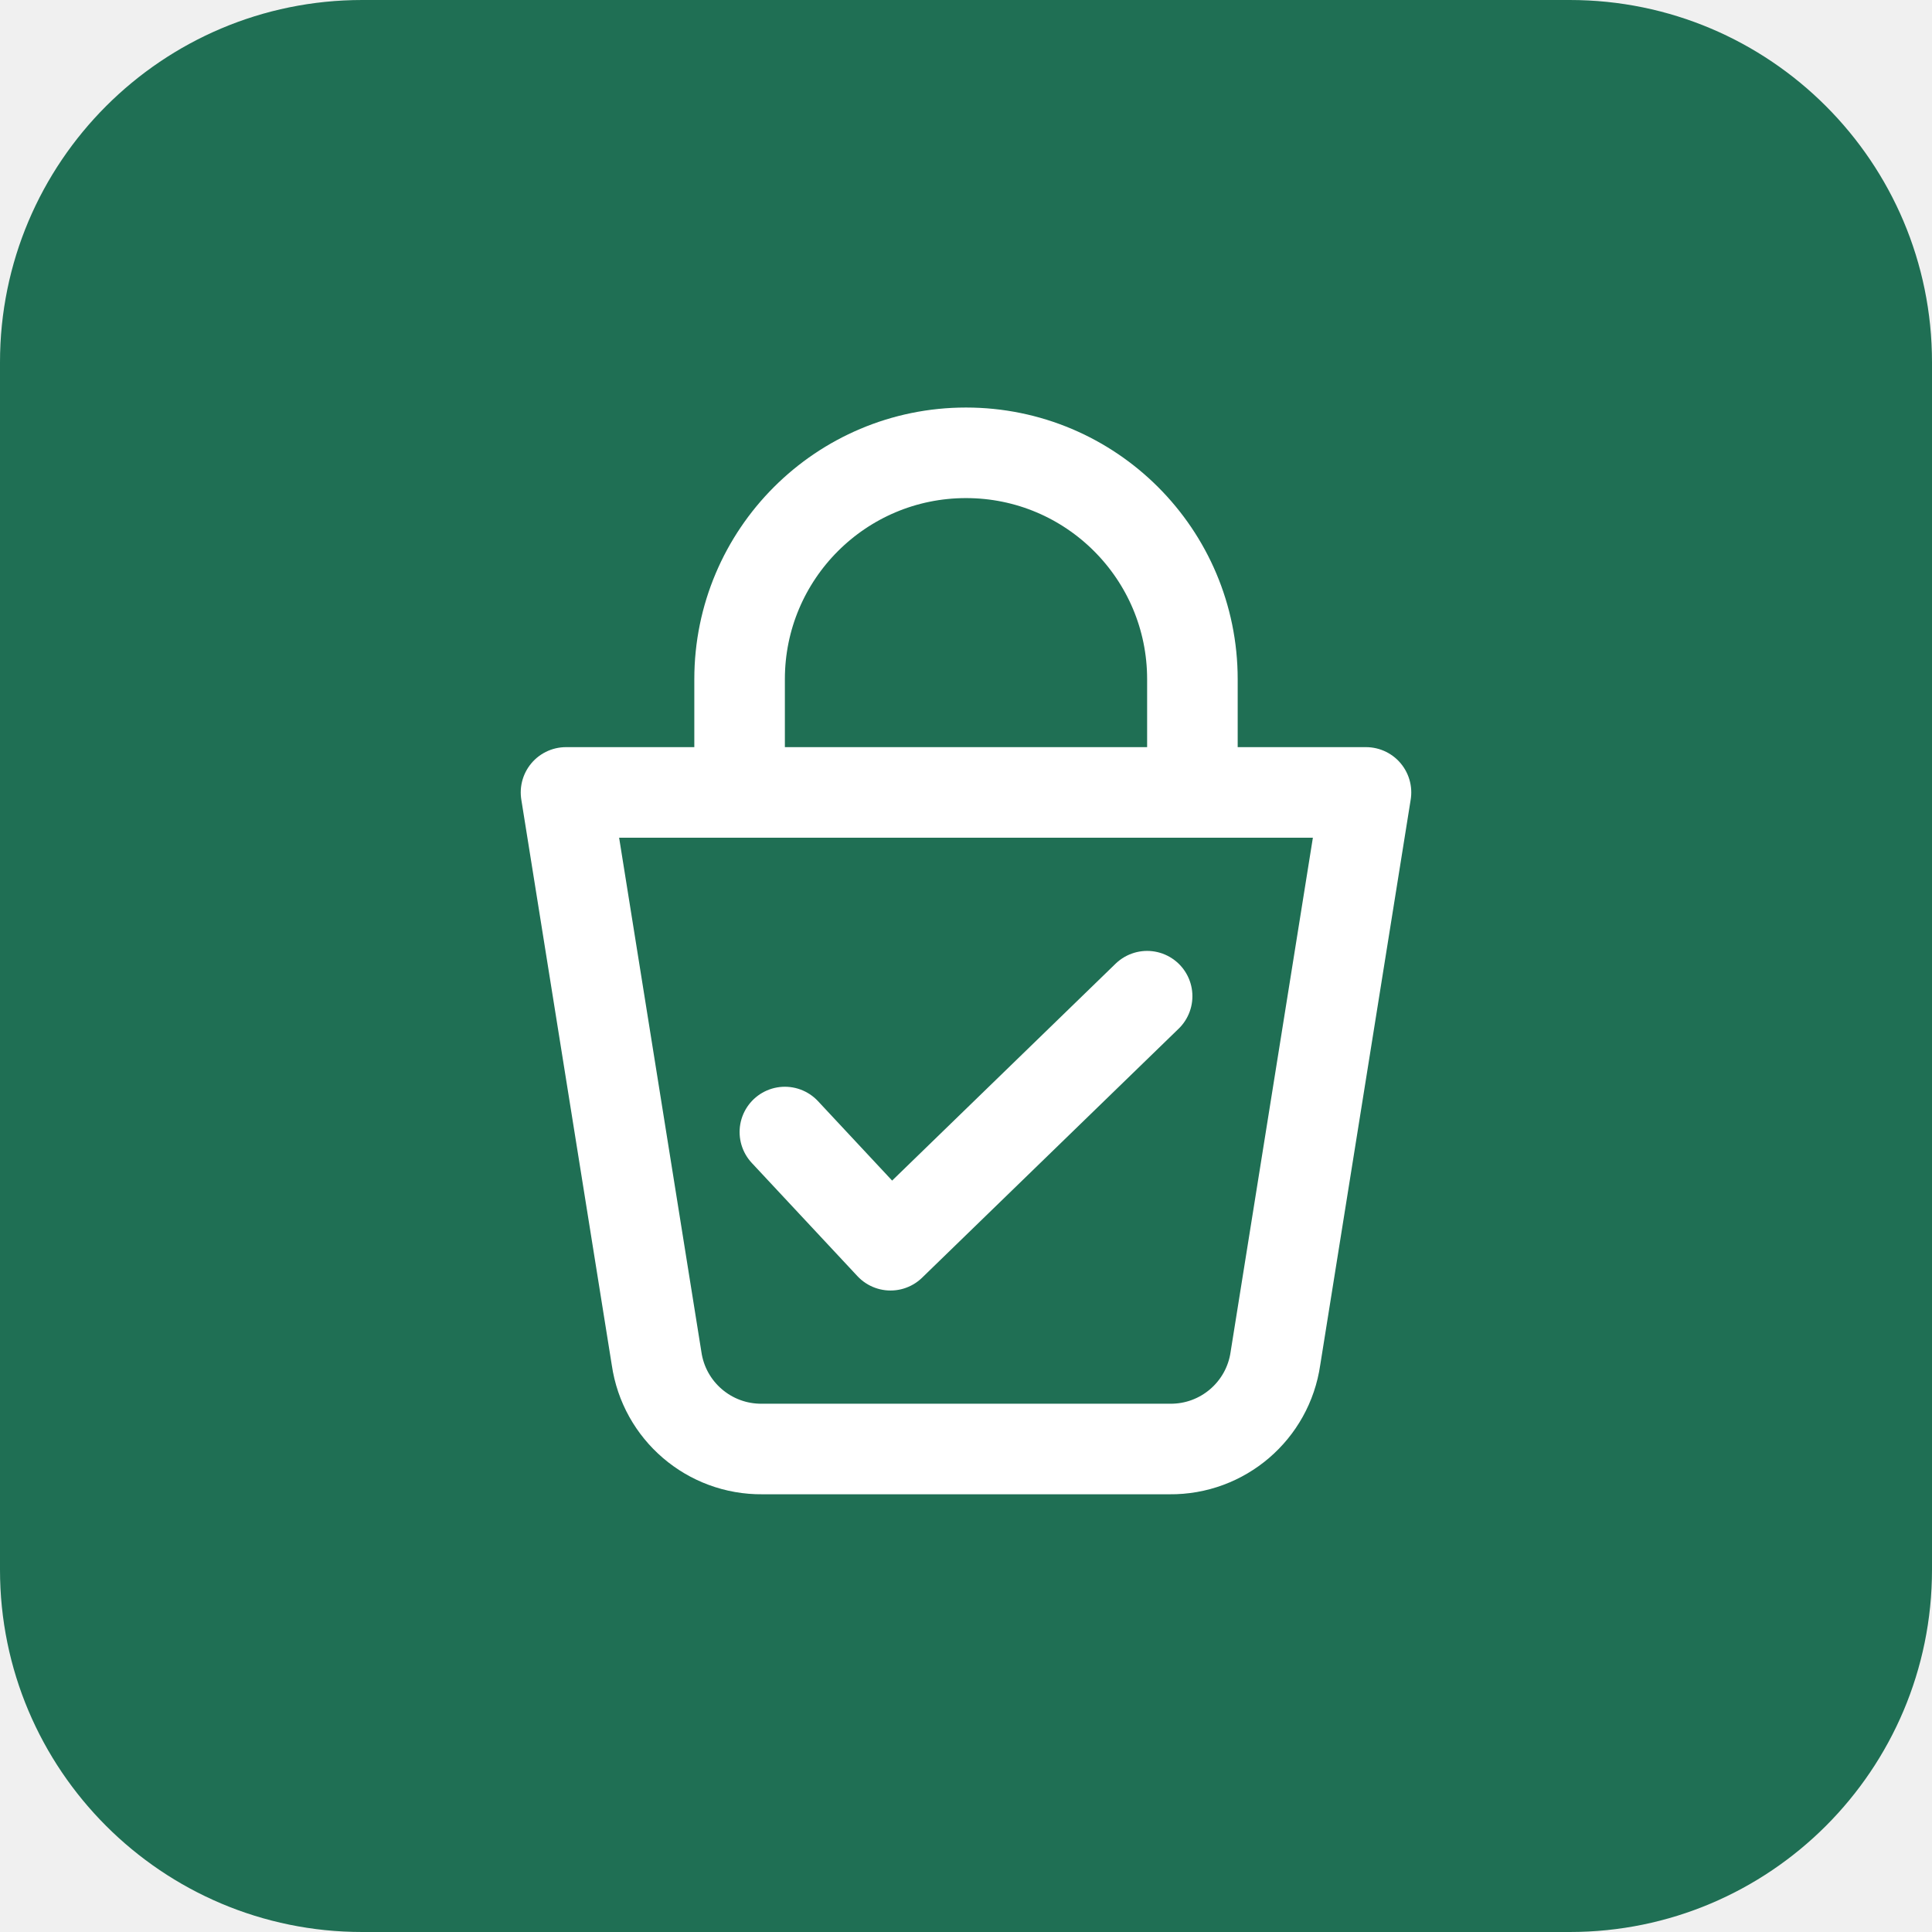
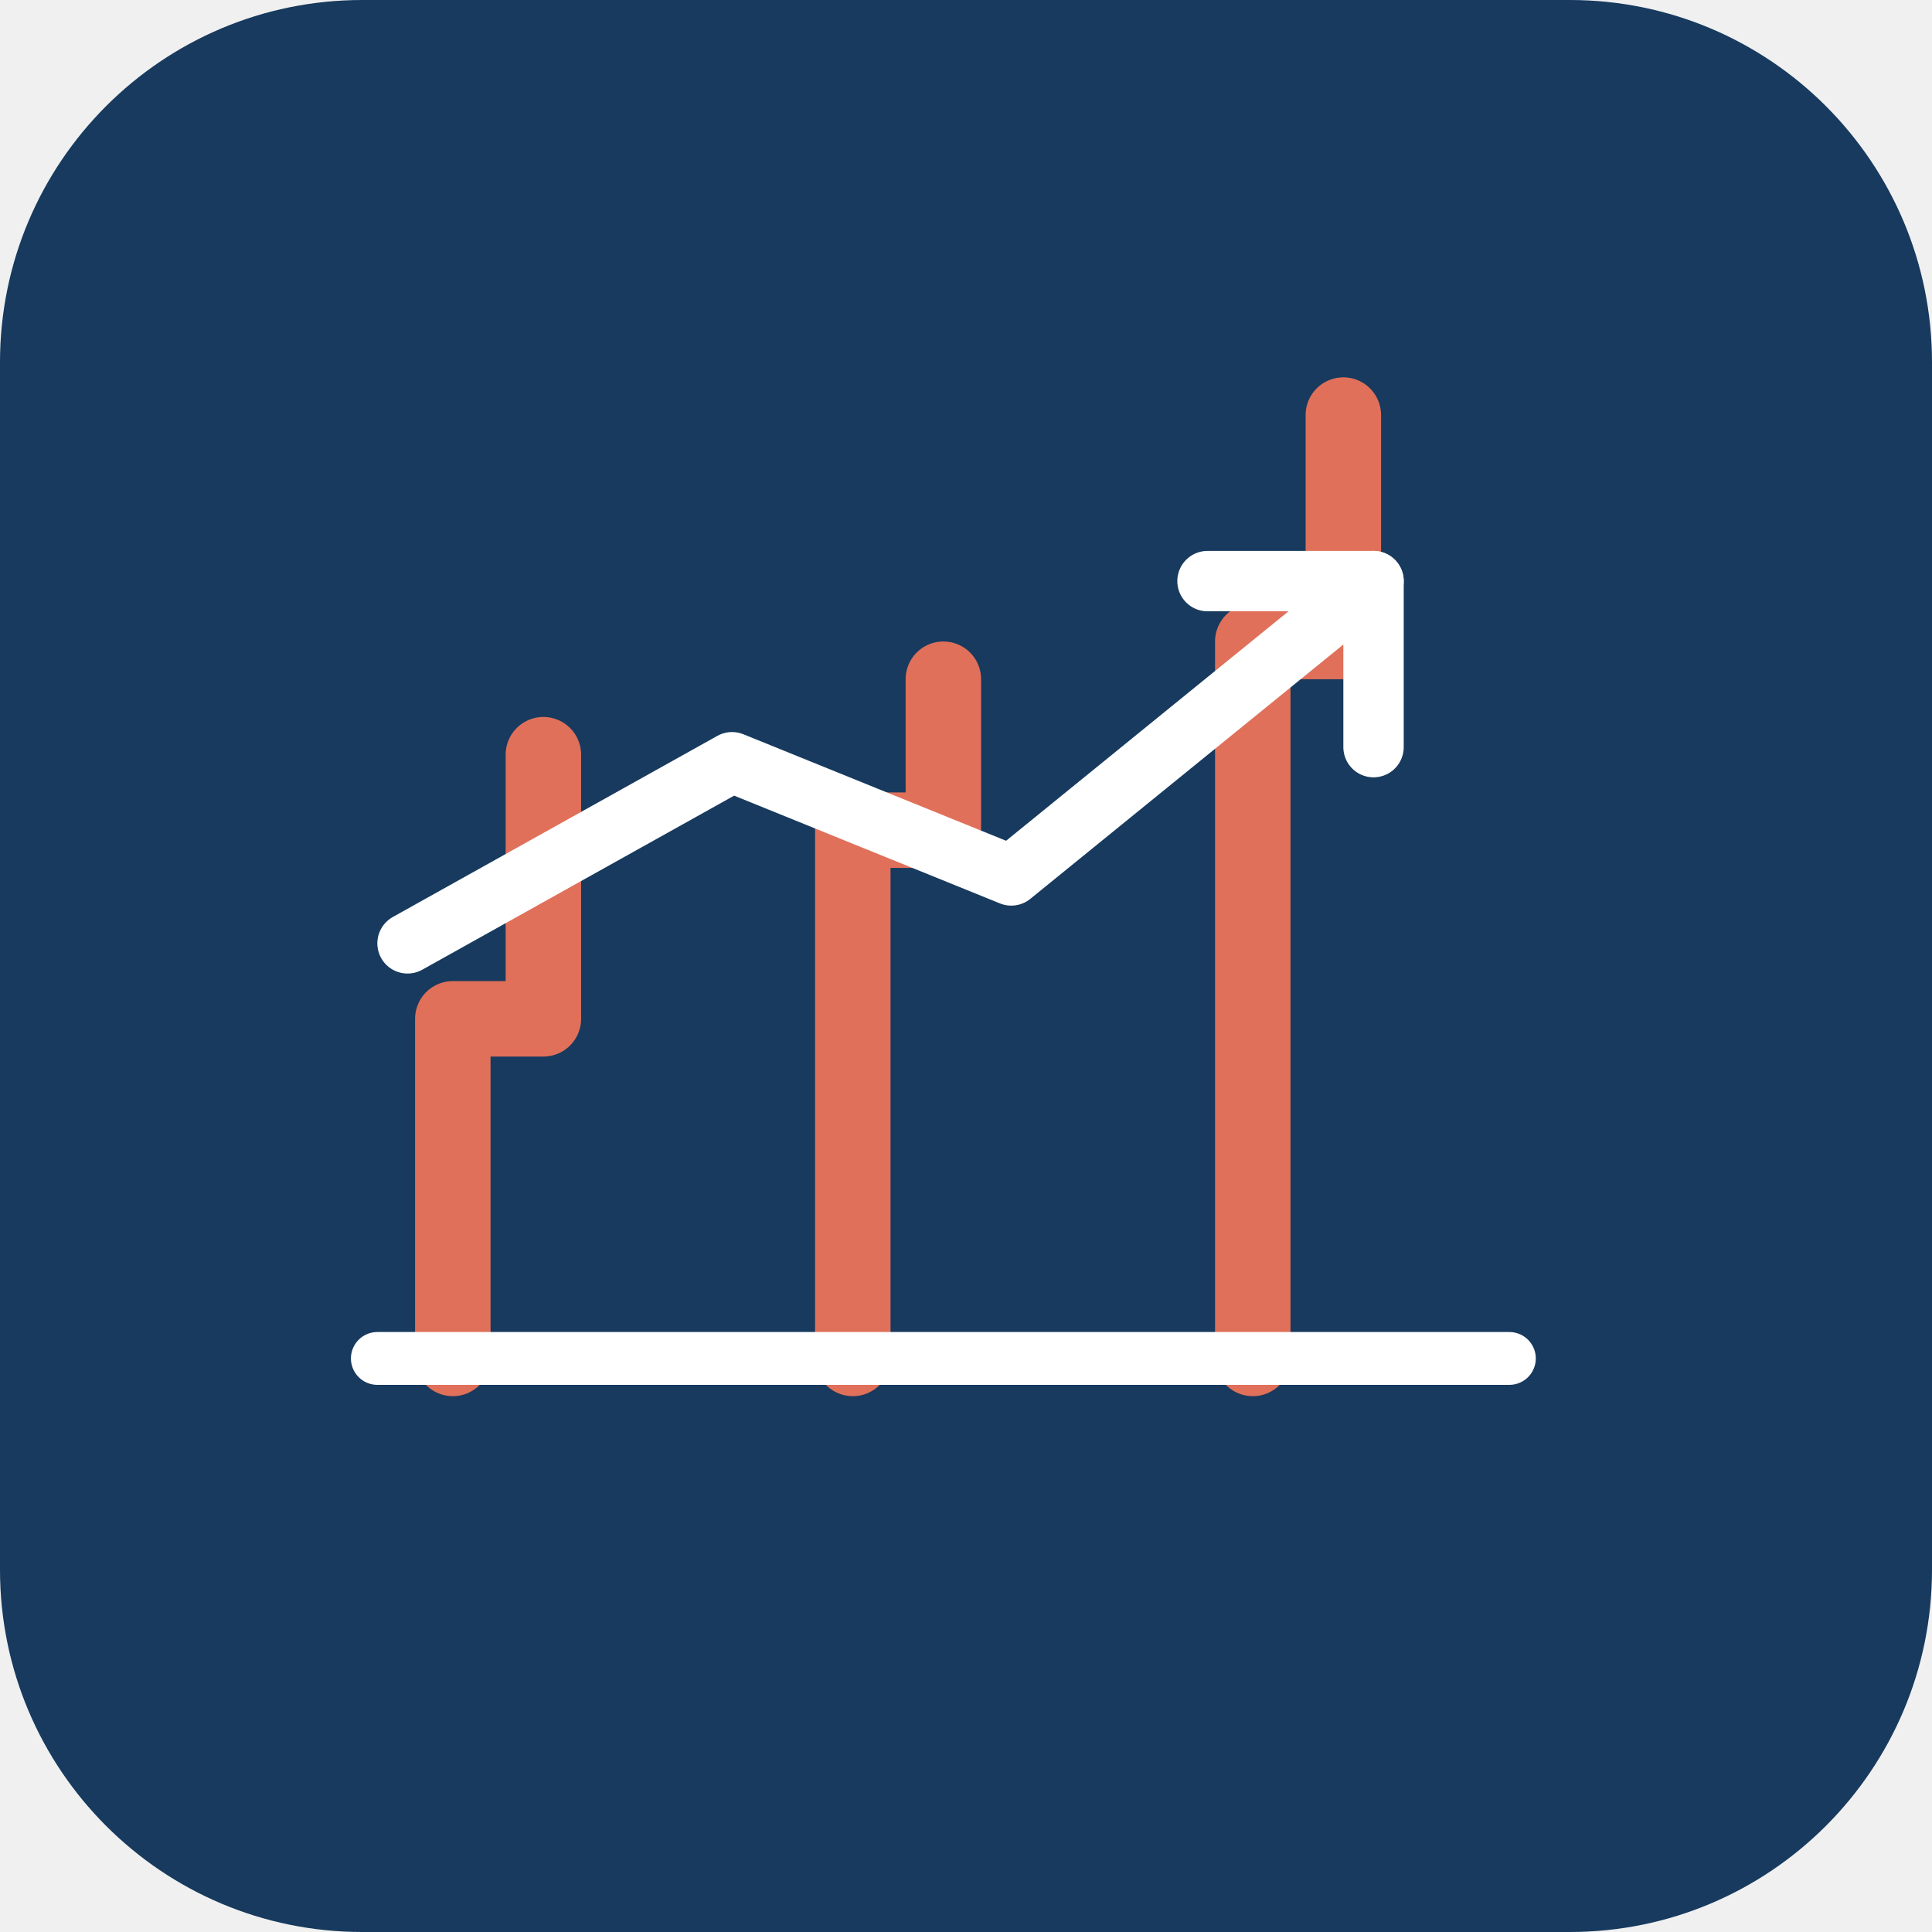
<svg xmlns="http://www.w3.org/2000/svg" viewBox="0 0 512 512">
-   <rect width="512" height="512" rx="96" fill="#1f6f54" />
-   <path d="M150 210h212l-24 150a28 28 0 0 1-28 24H202a28 28 0 0 1-28-24l-24-150z" fill="none" stroke="#ffffff" stroke-width="24" stroke-linejoin="round" />
-   <path d="M196 210v-30a60 60 0 0 1 120 0v30" fill="none" stroke="#ffffff" stroke-width="24" stroke-linecap="round" />
-   <path d="M208 300l28 30 68-66" fill="none" stroke="#ffffff" stroke-width="24" stroke-linecap="round" stroke-linejoin="round" />
+   <rect width="512" height="512" rx="96" fill="#173a5e" />
+   <path d="M120 360 v-90 M120 270 h24 M144 270 v-70" fill="none" stroke="#e0705a" stroke-width="20" stroke-linecap="round" />
+   <path d="M226 360 v-140 M226 220 h24 M250 220 v-40" fill="none" stroke="#e0705a" stroke-width="20" stroke-linecap="round" />
+   <path d="M332 360 v-190 M332 170 h24 M356 170 v-60" fill="none" stroke="#e0705a" stroke-width="20" stroke-linecap="round" />
+   <path d="M100 360 h300" stroke="#ffffff" stroke-width="14" stroke-linecap="round" />
+   <path d="M108 250 l86 -48 74 30 96 -78" fill="none" stroke="#ffffff" stroke-width="16" stroke-linecap="round" stroke-linejoin="round" />
+   <path d="M320 154 h44 v44" fill="none" stroke="#ffffff" stroke-width="16" stroke-linecap="round" stroke-linejoin="round" />
</svg>
